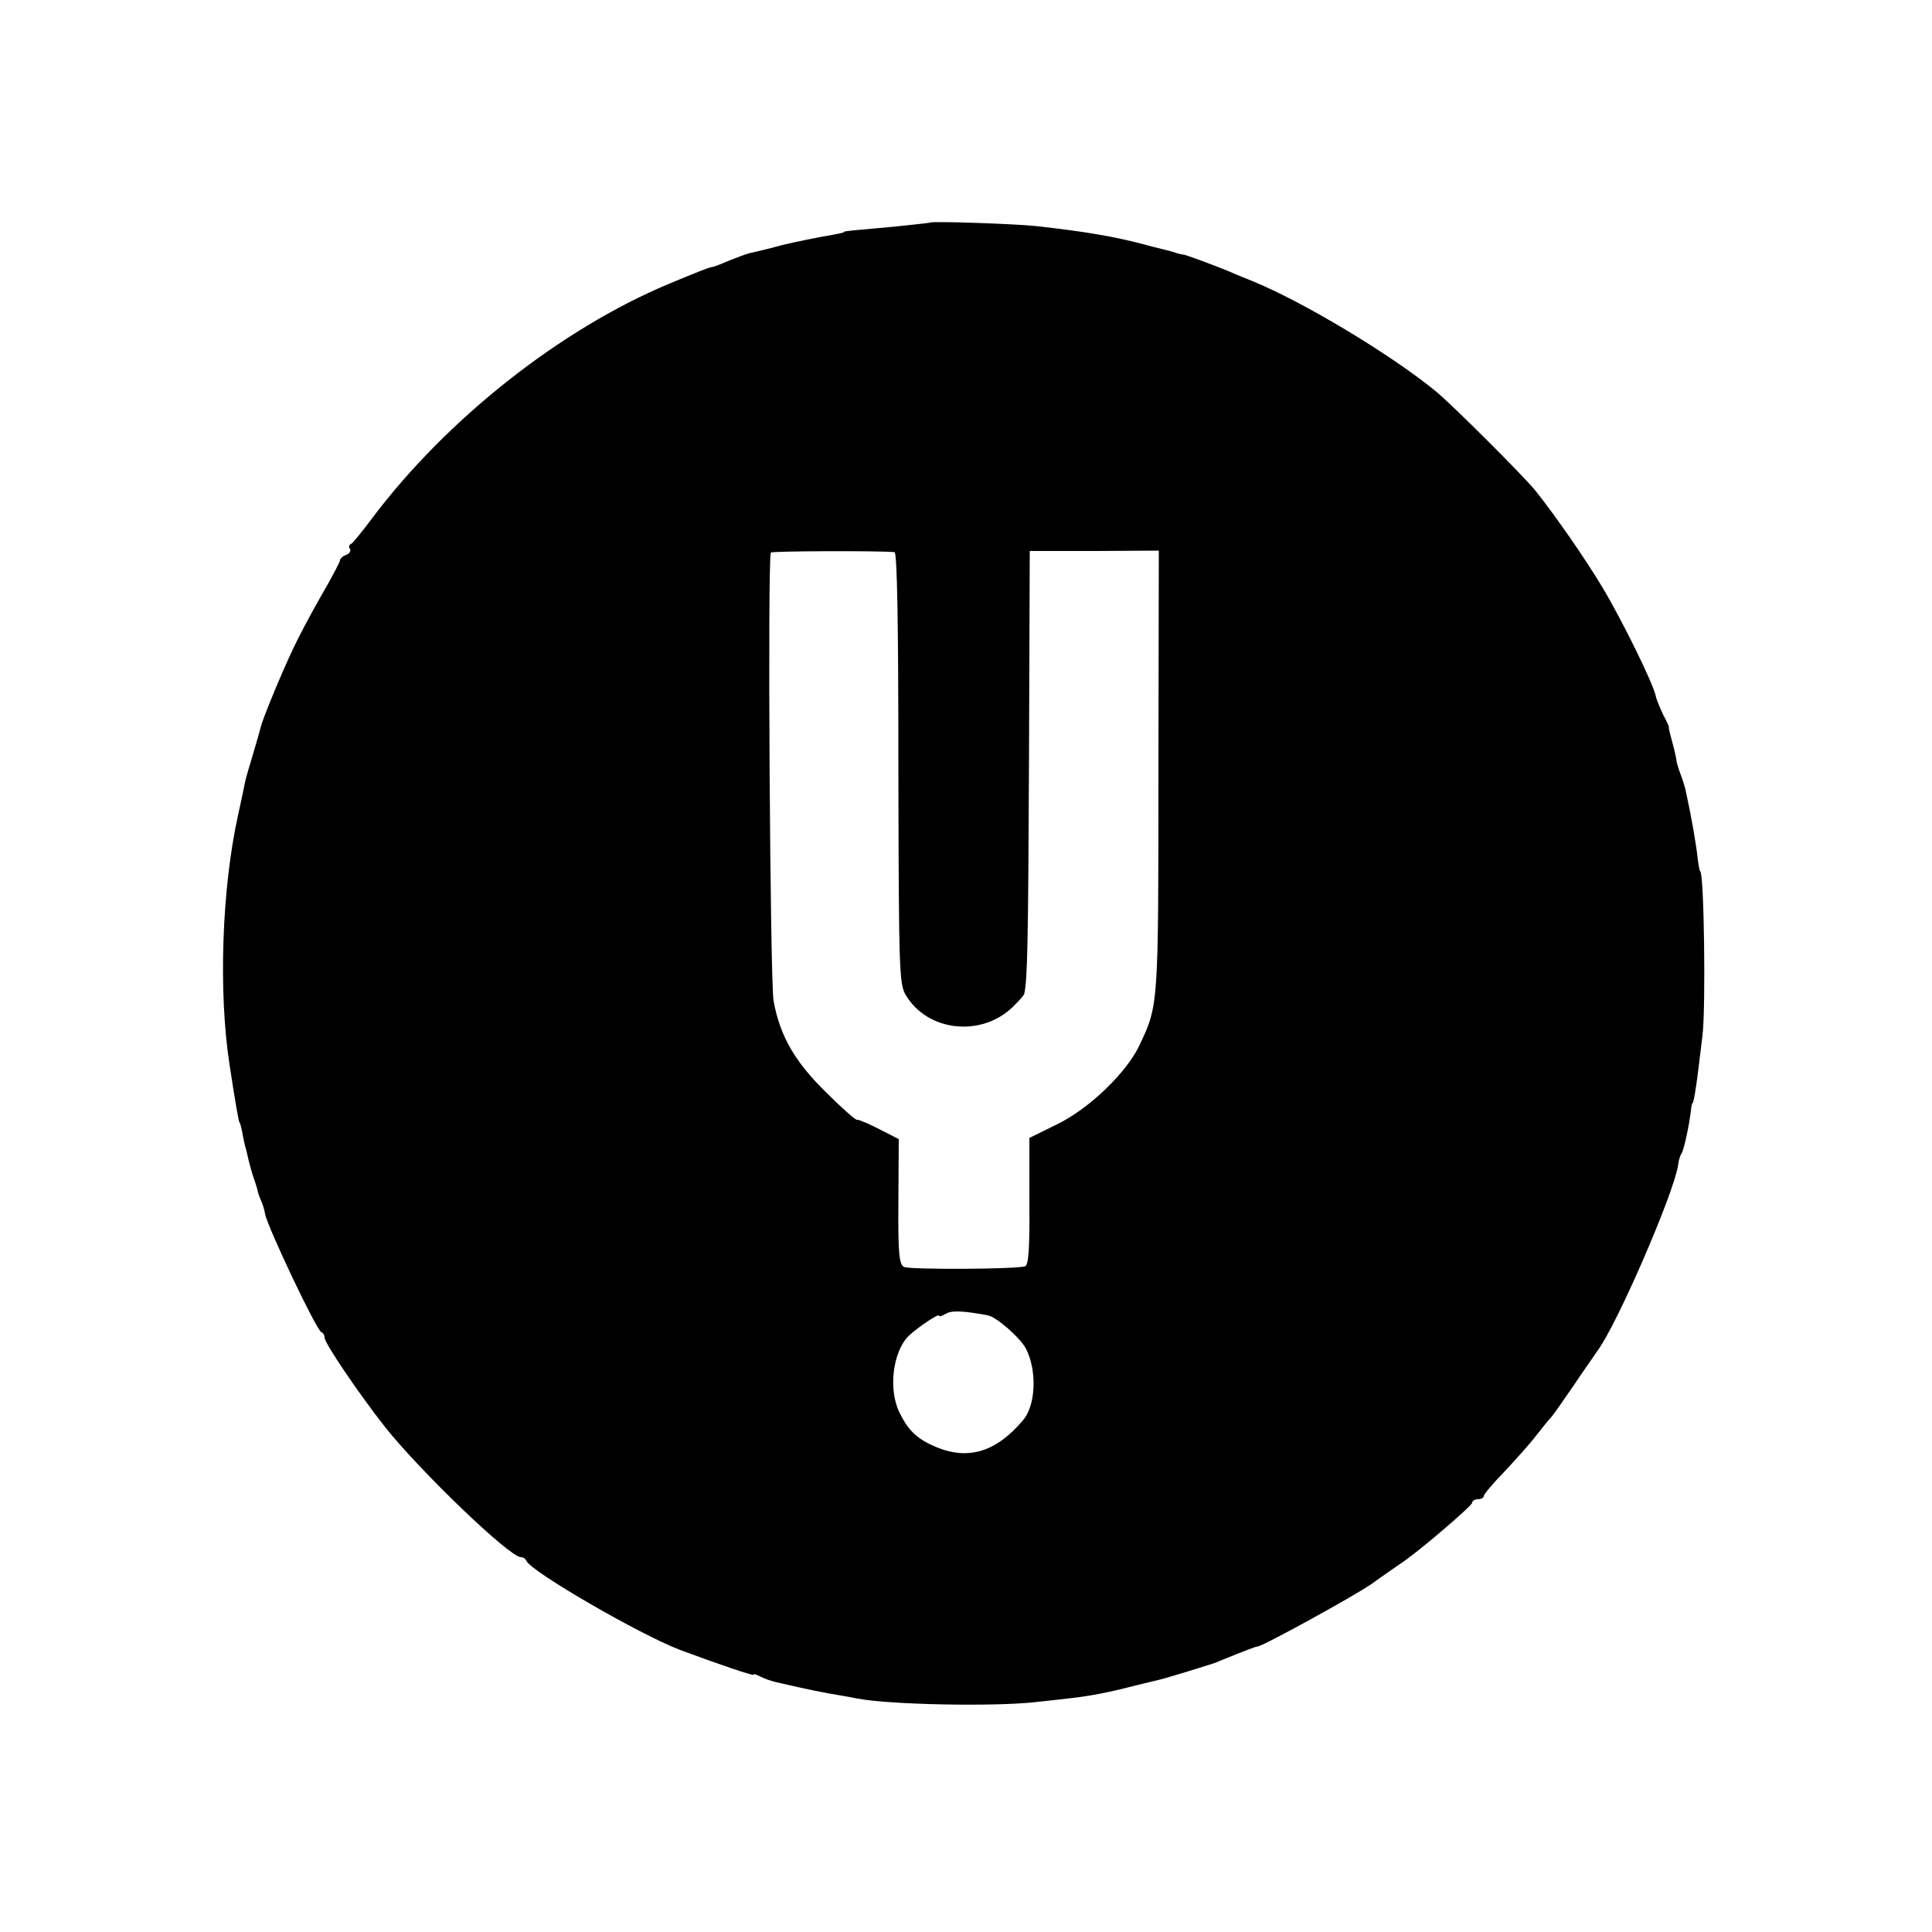
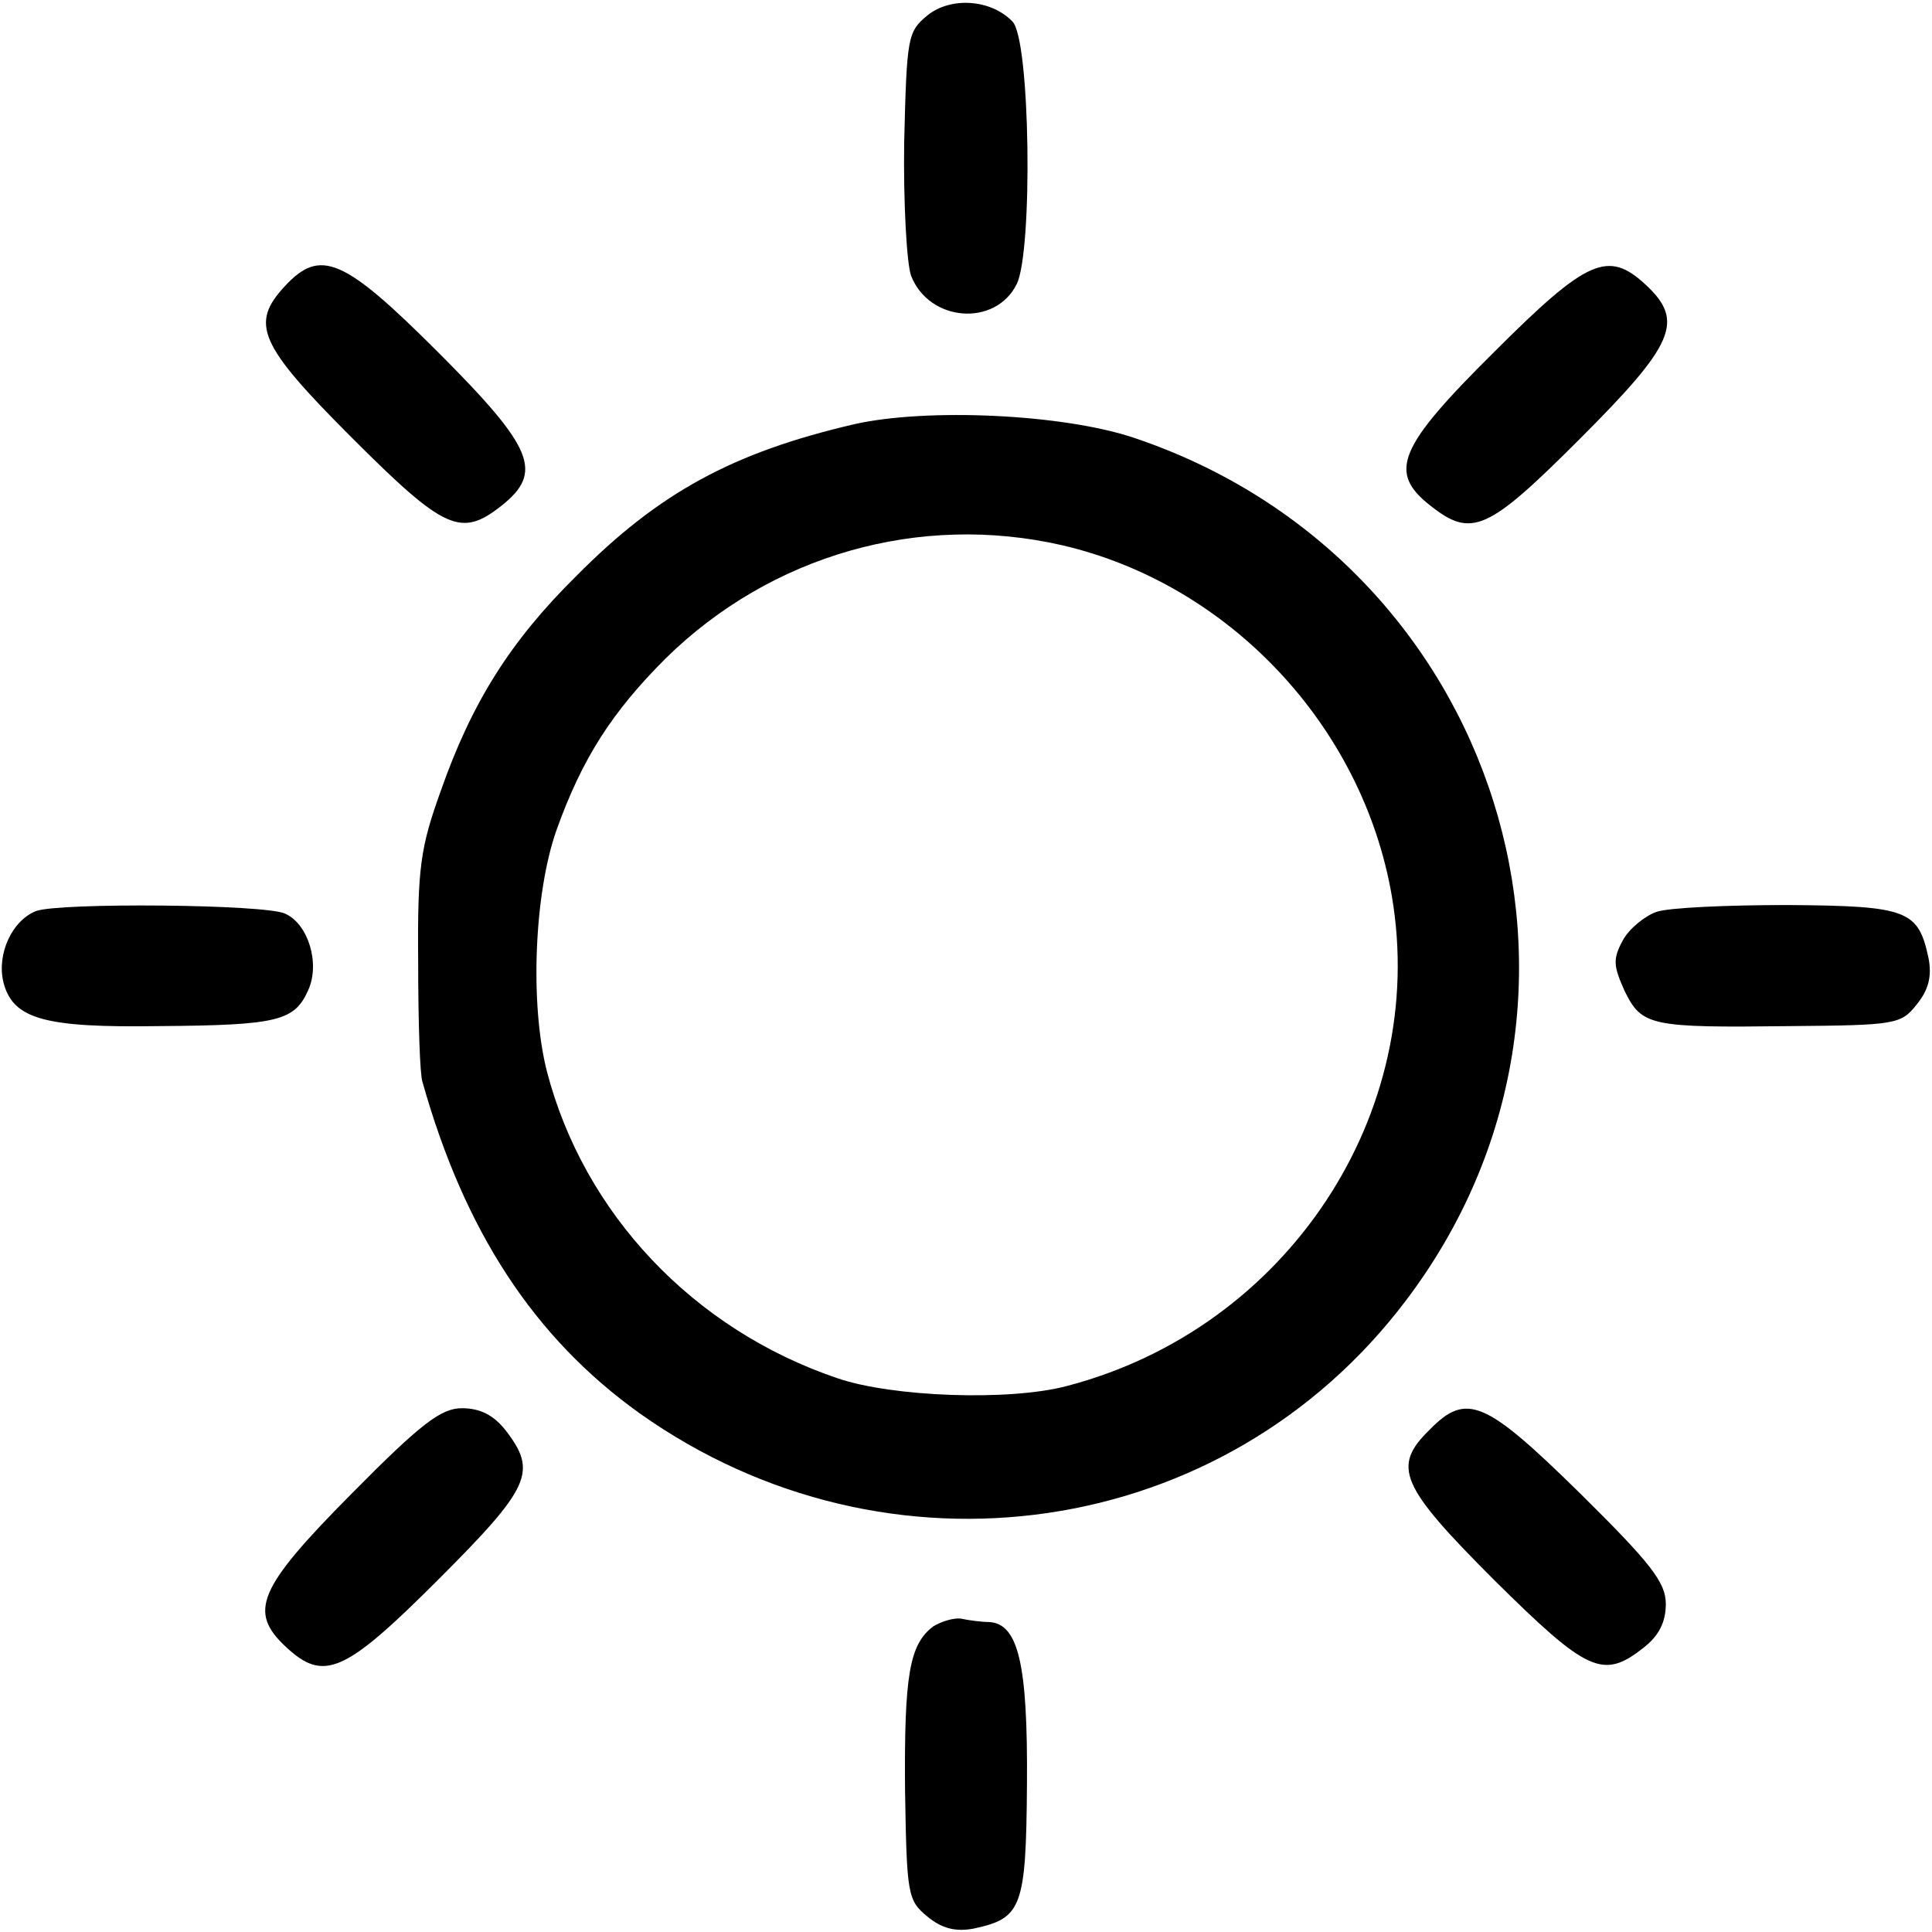
- <svg xmlns="http://www.w3.org/2000/svg" version="1.0" width="500pt" height="500pt" viewBox="0 0 500 500" preserveAspectRatio="xMidYMid meet">
-   <g transform="translate(0,500) scale(0.1,-0.1)" fill="#000000" stroke="none">
-     <path d="M2407 4424 c-1 -1 -40 -5 -87 -10 -121 -11 -135 -12 -135 -14 0 -2 -14 -5 -60 -13 -61 -12 -91 -18 -130 -29 -22 -5 -47 -12 -55 -13 -8 -2 -32 -11 -52 -19 -21 -9 -41 -17 -45 -17 -11 -2 -36 -12 -113 -44 -281 -118 -574 -350 -766 -605 -27 -36 -52 -67 -56 -68 -5 -2 -6 -8 -2 -13 3 -5 -2 -12 -10 -15 -9 -3 -16 -10 -16 -14 0 -4 -22 -46 -50 -94 -27 -47 -59 -108 -71 -134 -35 -74 -80 -185 -84 -203 -2 -8 -11 -40 -20 -70 -9 -30 -19 -63 -21 -74 -2 -11 -10 -49 -18 -85 -42 -190 -51 -457 -22 -645 15 -99 24 -150 26 -150 1 0 4 -11 7 -25 2 -14 6 -29 7 -35 2 -5 6 -23 10 -40 4 -16 10 -37 13 -45 3 -8 7 -21 9 -28 1 -8 6 -21 10 -30 4 -9 9 -25 10 -34 8 -37 133 -301 146 -306 5 -2 8 -8 8 -14 0 -14 90 -147 158 -233 92 -115 321 -335 350 -335 6 0 12 -4 14 -9 10 -27 295 -192 398 -231 97 -36 190 -68 190 -64 0 3 8 0 18 -5 11 -6 30 -12 43 -15 82 -19 128 -28 154 -32 17 -3 41 -7 55 -10 84 -16 355 -21 460 -9 30 3 71 8 90 10 53 6 99 15 165 32 33 8 65 16 70 17 8 2 76 22 135 41 3 1 14 5 25 10 64 26 86 34 90 34 14 1 247 129 295 162 30 22 64 45 74 52 41 26 186 150 186 158 0 5 7 9 15 9 8 0 15 4 15 8 0 5 24 33 53 63 28 30 66 72 82 93 17 22 35 44 41 50 5 6 31 43 57 81 26 39 54 78 61 89 49 64 198 407 209 481 1 11 5 25 9 30 6 10 19 69 24 110 1 11 3 20 4 20 3 0 9 37 15 85 3 25 8 65 11 90 9 75 4 425 -6 425 -1 0 -4 14 -6 30 -4 38 -16 108 -30 172 -2 12 -9 35 -15 50 -6 16 -10 30 -10 33 0 3 -4 23 -10 45 -6 22 -11 41 -10 43 1 1 -6 16 -15 33 -8 17 -17 38 -19 48 -6 31 -87 196 -138 281 -45 75 -122 186 -174 251 -31 38 -216 223 -258 257 -116 95 -344 232 -475 285 -25 10 -54 22 -65 27 -34 14 -110 42 -112 41 -2 0 -8 1 -15 3 -7 3 -26 8 -43 12 -16 4 -32 8 -35 9 -80 22 -162 36 -290 50 -56 6 -269 13 -273 9z m-92 -853 c7 -1 10 -194 10 -559 1 -520 2 -559 19 -587 57 -96 198 -110 279 -29 15 15 28 29 28 33 8 38 10 131 12 600 l2 545 167 0 167 1 -1 -573 c0 -607 0 -603 -49 -707 -34 -72 -132 -166 -216 -206 l-69 -34 0 -164 c1 -122 -2 -165 -11 -168 -21 -8 -297 -9 -313 -2 -13 6 -16 33 -15 169 l1 162 -51 26 c-27 14 -53 25 -57 24 -4 -1 -40 31 -80 71 -81 79 -120 147 -136 237 -9 49 -16 1146 -7 1160 2 4 284 5 320 1z m241 -1975 c23 -4 84 -58 99 -86 29 -56 26 -146 -7 -185 -69 -82 -141 -105 -225 -70 -48 20 -71 41 -94 87 -31 60 -19 160 23 201 22 21 78 59 78 52 0 -3 8 -1 18 5 14 9 44 8 108 -4z" />
+ <svg xmlns="http://www.w3.org/2000/svg" version="1.0" width="225pt" height="225pt" viewBox="0 0 225 225" preserveAspectRatio="xMidYMid meet">
+   <g transform="translate(0,225) scale(0.1,-0.1)" fill="#000000" stroke="none">
+     <path d="M1080 2232 c-23 -19 -24 -25 -27 -148 -1 -71 3 -141 8 -155 21 -54 98 -60 123 -10 19 38 16 286 -5 306 -25 26 -72 29 -99 7z" />
+     <path d="M332 1917 c-41 -44 -31 -68 78 -177 108 -108 127 -116 174 -79 49 39 38 67 -74 179 -110 110 -137 121 -178 77z" />
+     <path d="M1740 1840 c-112 -111 -124 -140 -74 -179 48 -38 67 -29 174 78 110 110 122 137 77 179 -44 41 -68 31 -177 -78z" />
+     <path d="M995 1756 c-142 -33 -228 -80 -324 -177 -77 -76 -122 -148 -158 -251 -23 -64 -27 -88 -26 -198 0 -69 2 -132 5 -140 49 -174 130 -298 253 -386 289 -205 681 -148 892 131 269 354 109 862 -316 1005 -83 28 -242 35 -326 16z m242 -141 c194 -45 350 -210 384 -409 43 -253 -122 -503 -378 -570 -67 -18 -204 -13 -268 9 -168 57 -295 192 -338 357 -20 78 -15 207 11 281 30 84 65 138 127 200 123 121 296 170 462 132z" />
+     <path d="M42 1189 c-28 -11 -46 -50 -38 -83 11 -43 48 -53 181 -51 139 1 158 6 174 42 14 31 0 77 -27 89 -23 11 -263 13 -290 3z" />
+     <path d="M1929 1188 c-14 -5 -32 -20 -39 -33 -12 -22 -11 -30 2 -59 20 -41 30 -43 193 -41 122 1 129 2 147 25 14 17 18 33 14 54 -12 56 -24 61 -164 62 -70 0 -139 -3 -153 -8z" />
+     <path d="M409 510 c-109 -110 -120 -137 -76 -178 44 -41 68 -31 177 78 108 108 116 126 79 174 -14 18 -30 26 -51 26 -24 0 -47 -17 -129 -100z" />
+     <path d="M1665 585 c-44 -43 -35 -65 75 -175 109 -108 127 -116 174 -79 18 14 26 30 26 51 0 25 -17 47 -100 129 -110 108 -132 118 -175 74z" />
+     <path d="M1087 356 c-28 -21 -34 -57 -33 -190 2 -123 3 -129 26 -148 17 -14 33 -18 54 -14 56 12 61 24 62 169 1 139 -10 186 -44 188 -9 0 -24 2 -33 4 -8 1 -22 -3 -32 -9z" />
  </g>
</svg>
